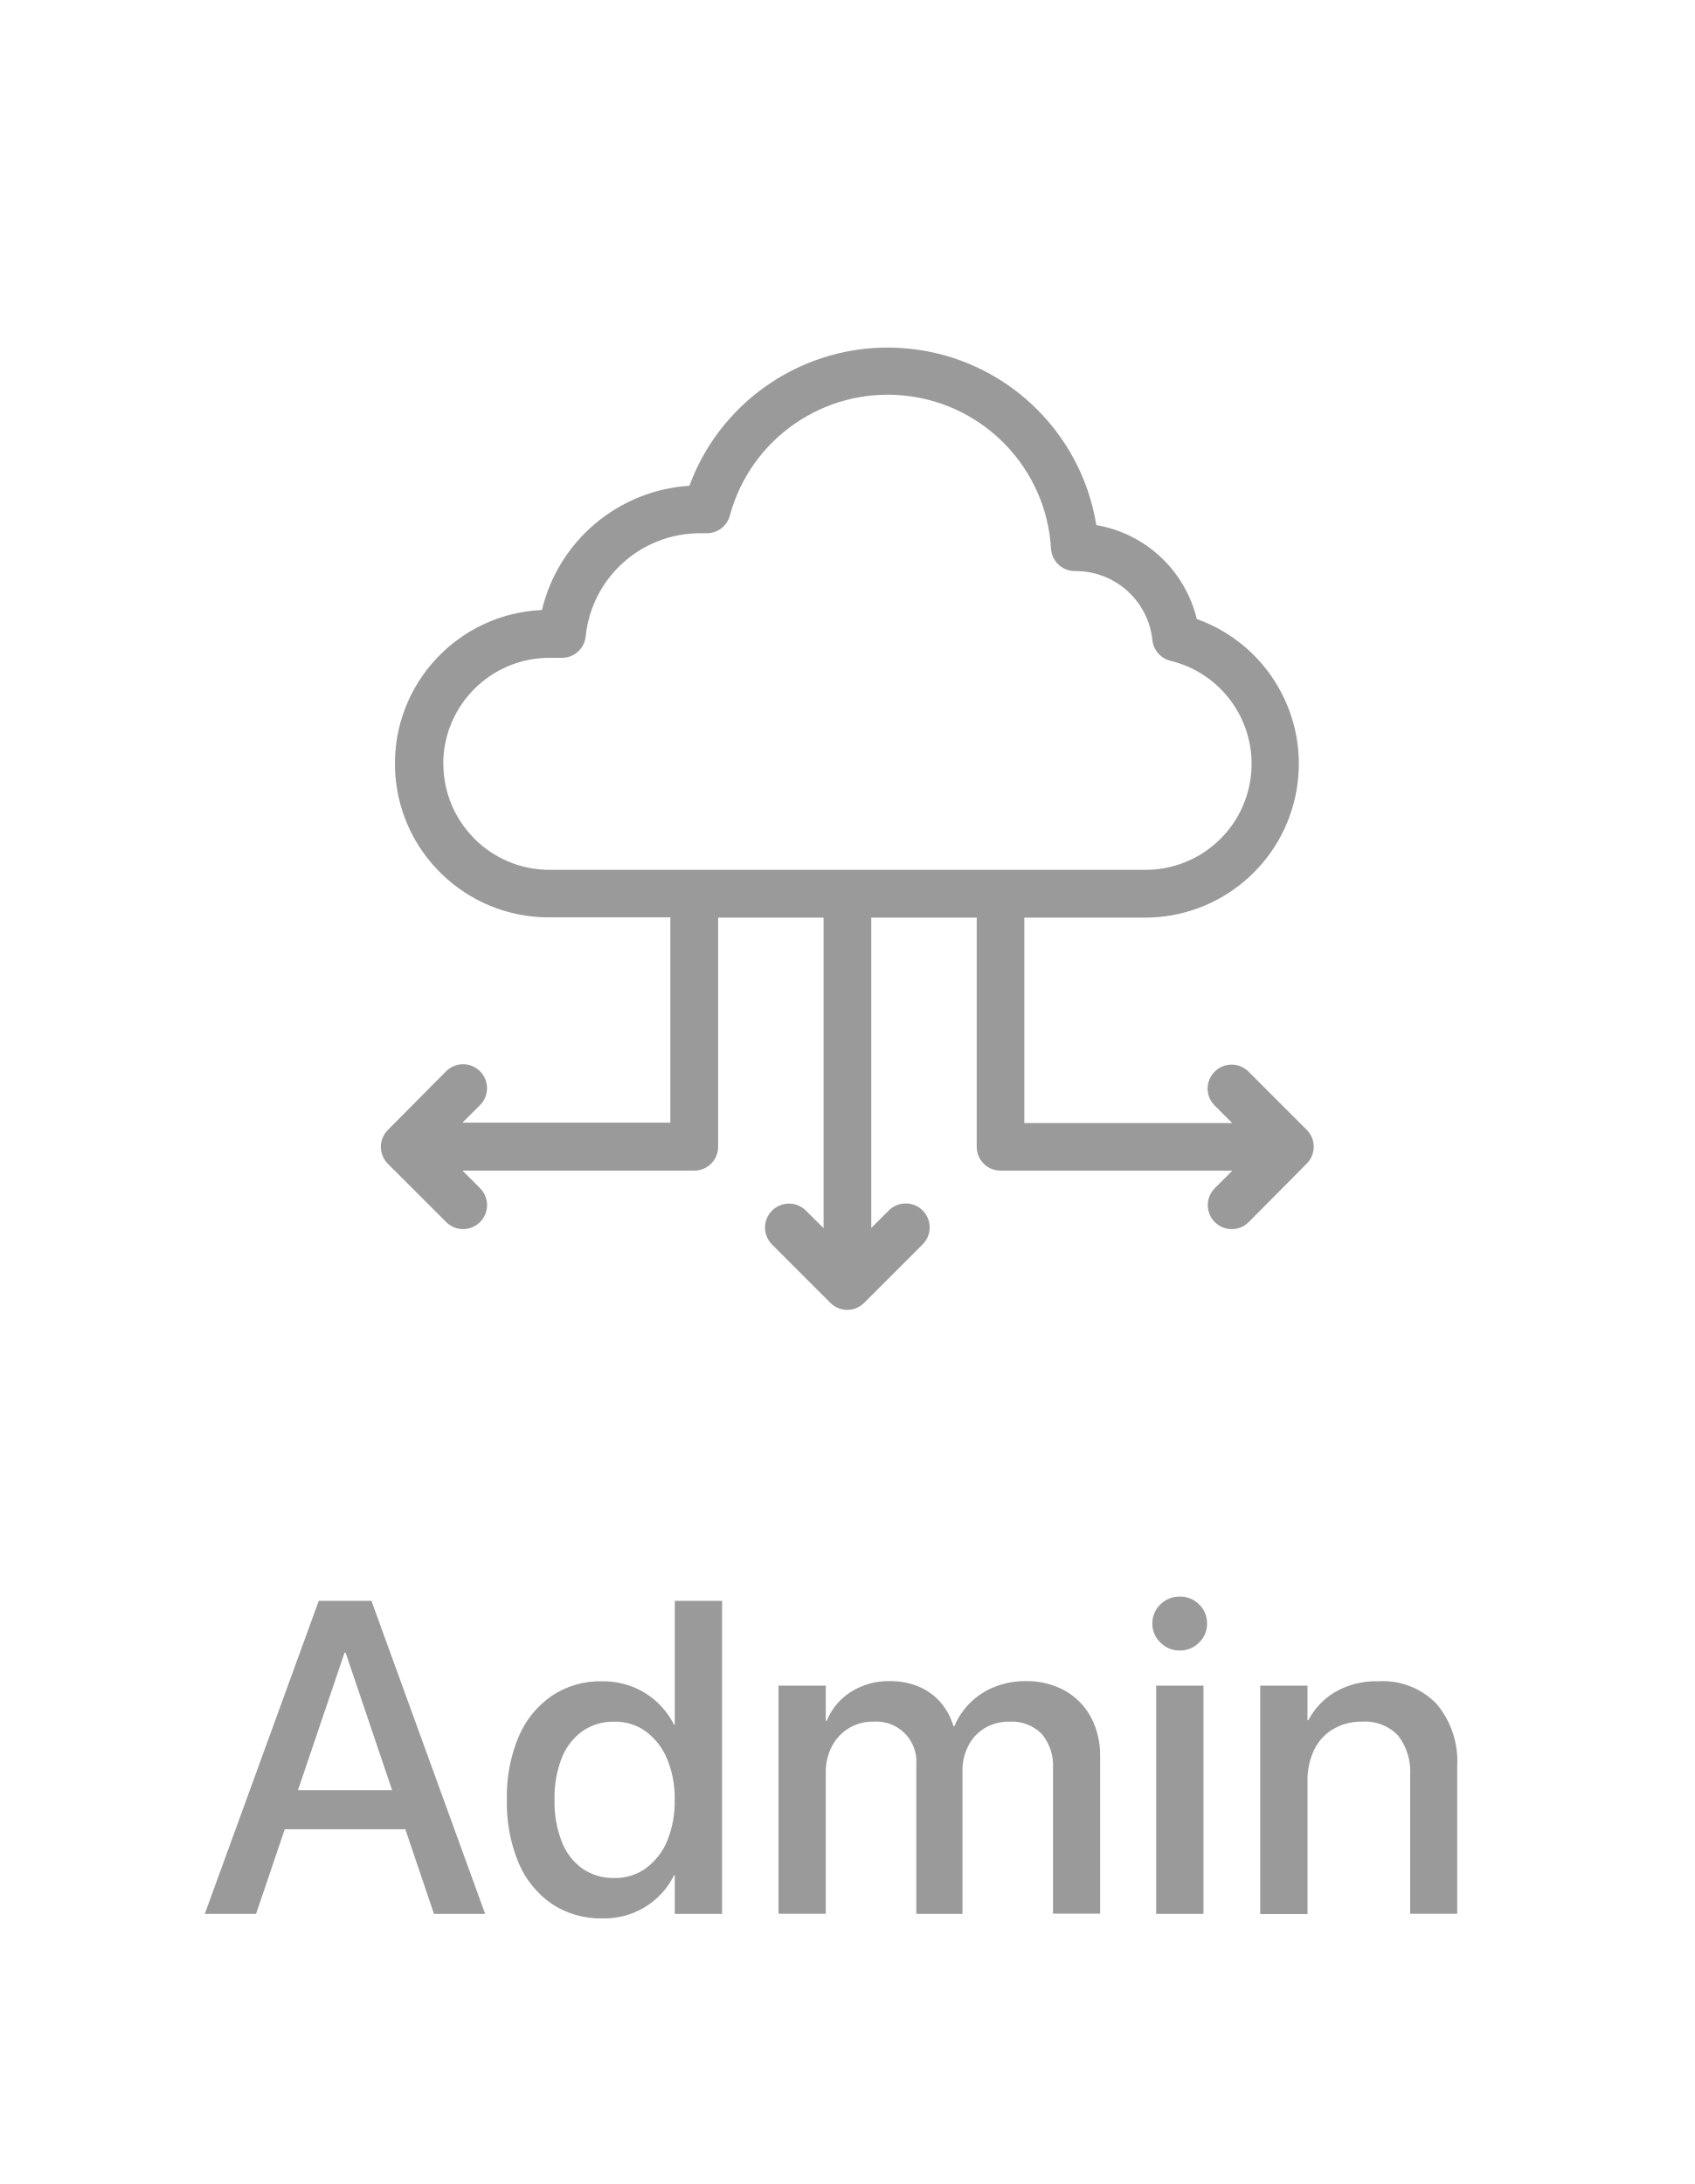
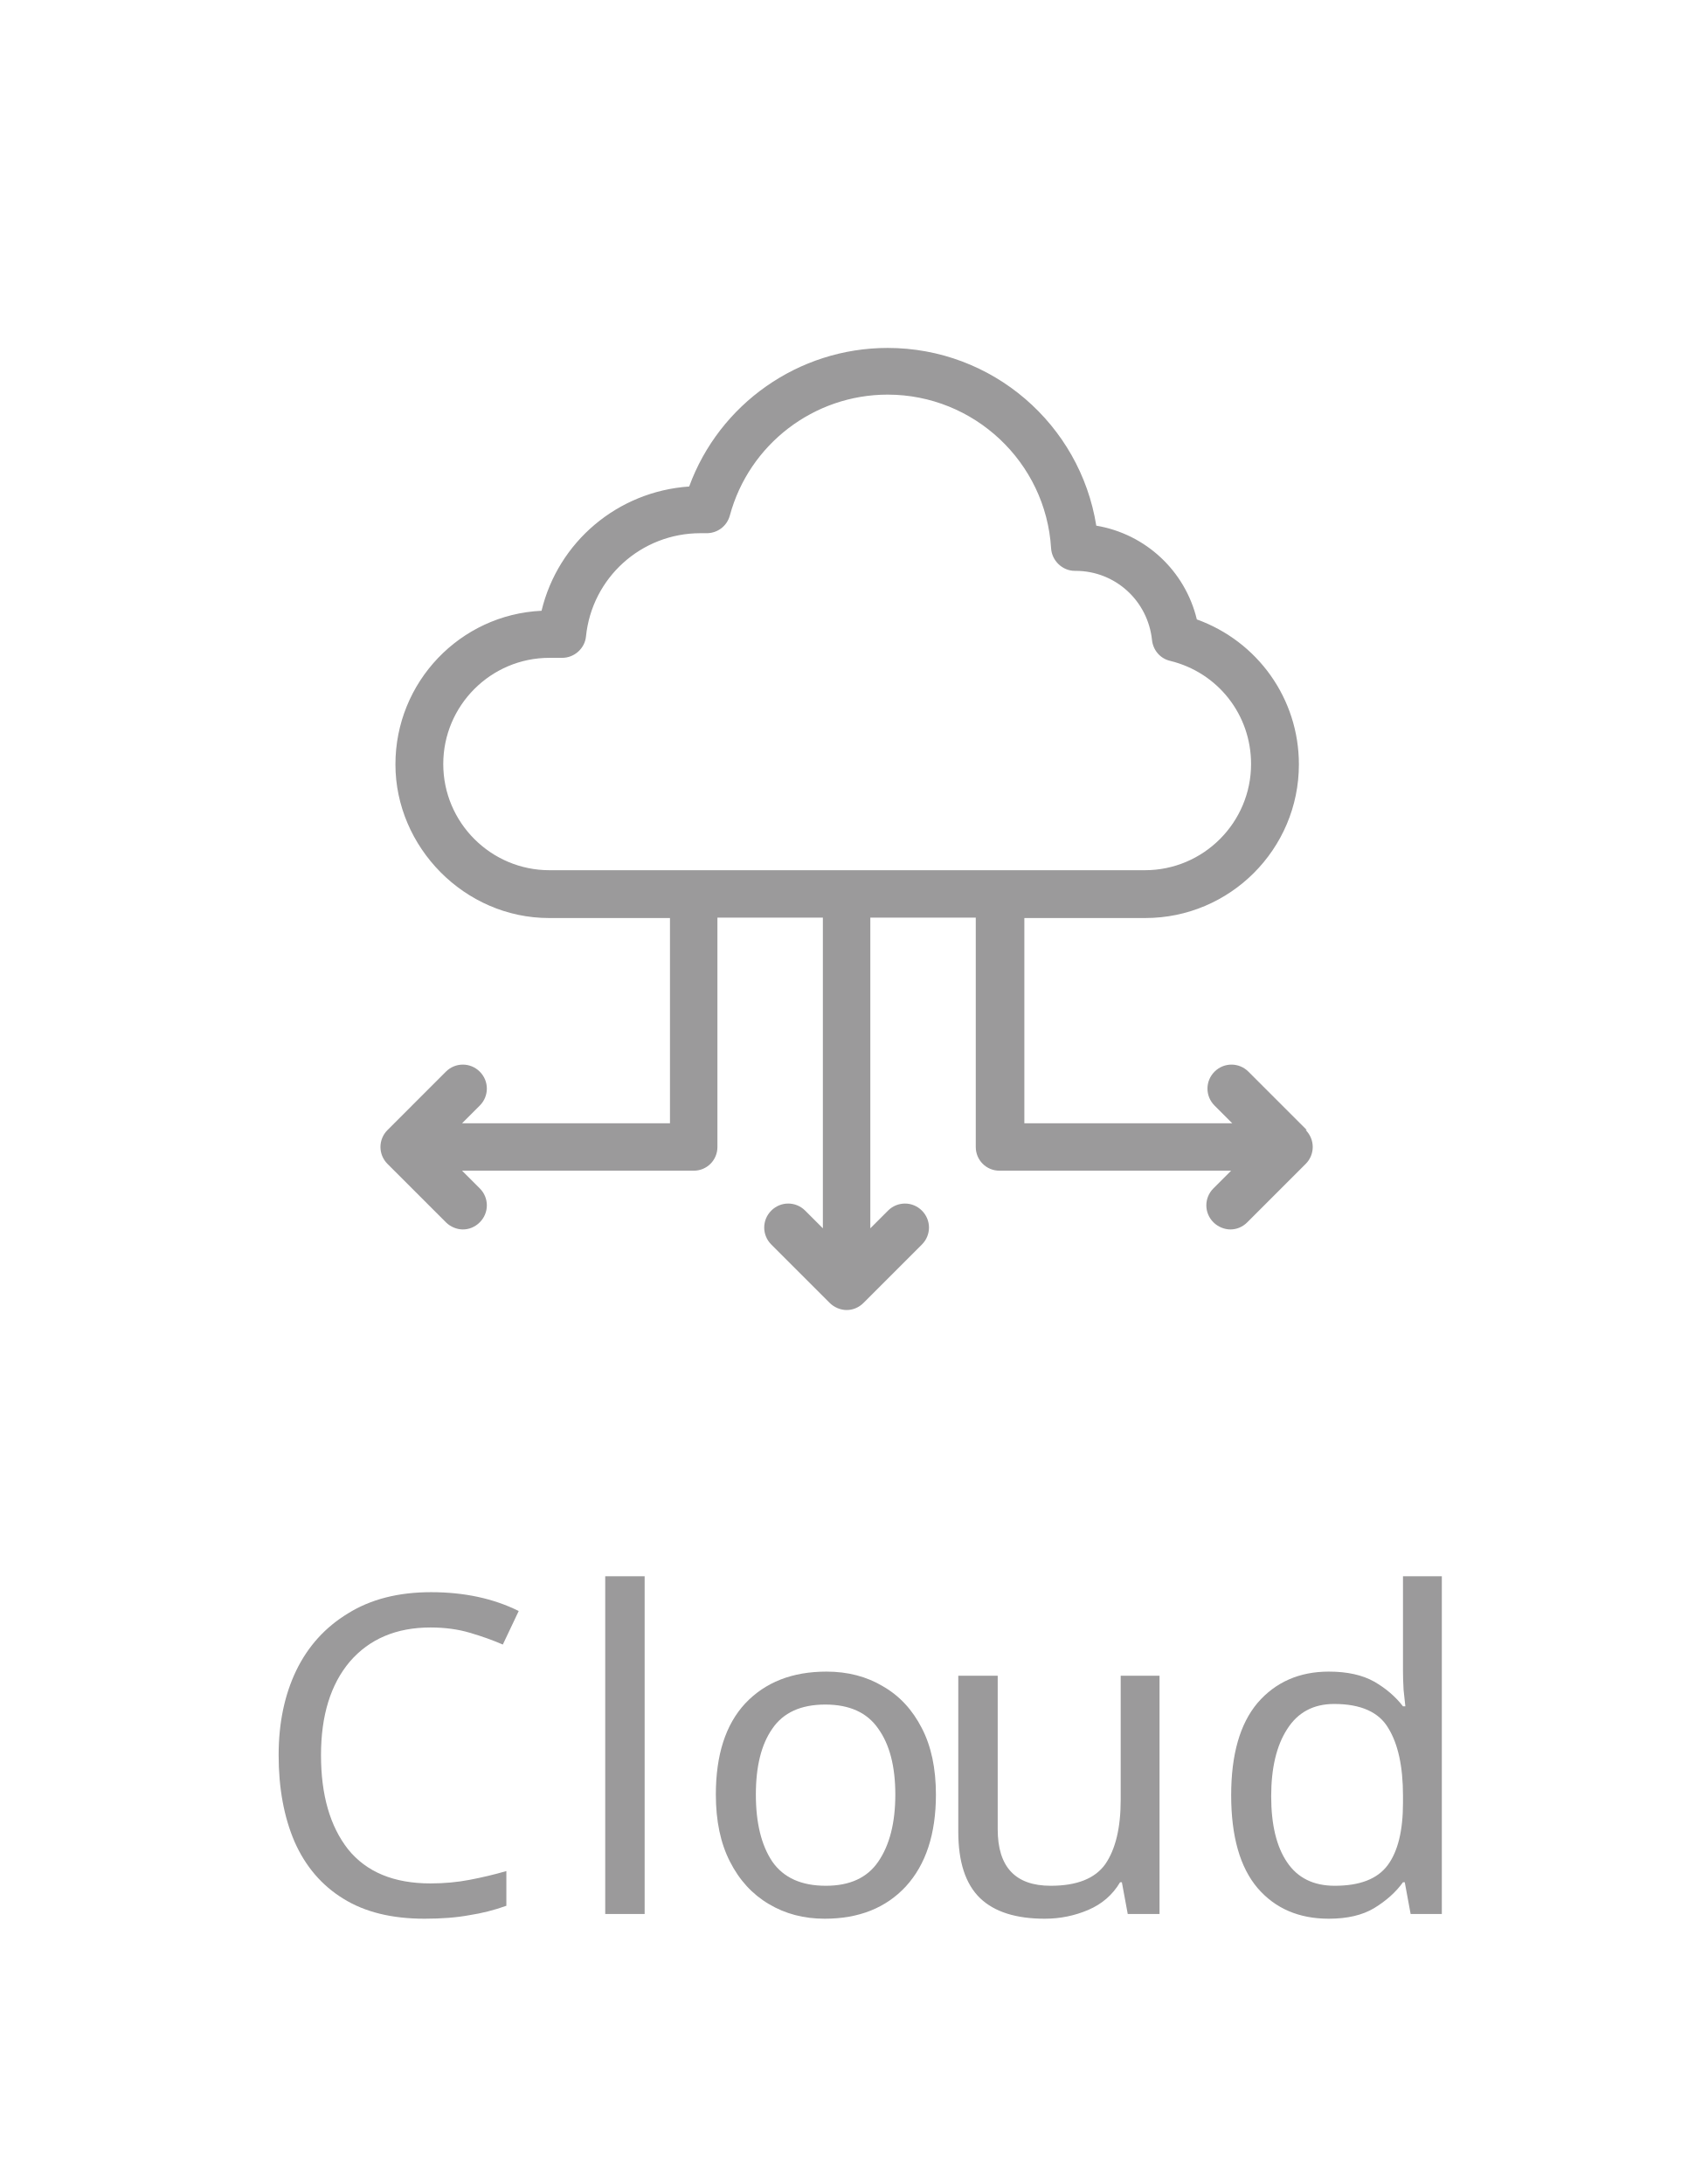
<svg xmlns="http://www.w3.org/2000/svg" viewBox="0 0 45 58">
  <defs>
-     <style>.cls-1{fill:#ff0080;opacity:0;}.cls-2{fill:#9b9a9b;}</style>
+     <style>
+       .cls-1, .cls-2 {
+         fill: #9b9a9b;
+       }
+ 
+       .cls-3 {
+         letter-spacing: .02em;
+       }
+ 
+       .cls-4 {
+         letter-spacing: .02em;
+       }
+ 
+       .cls-5 {
+         letter-spacing: .02em;
+       }
+ 
+       .cls-2 {
+         font-family: SFPro-Medium, 'SF Pro';
+         font-size: 11.8px;
+         font-variation-settings: 'opsz' 28, 'wght' 510;
+         font-weight: 500;
+       }
+ 
+       .cls-6 {
+         fill: #ff0080;
+         opacity: 0;
+       }
+     </style>
  </defs>
  <g id="transparent">
-     <rect class="cls-1" width="45" height="58" />
+     <rect class="cls-6" x="0" width="45" height="58" />
  </g>
  <g id="content">
-     <path class="cls-2" d="M34.7,30.007l-1.547-1.548a.634.634,0,1,0-.9.9l.466.465h-5.52V24.369h3.206a4.084,4.084,0,0,0,1.373-7.93,3.316,3.316,0,0,0-2.667-2.494A5.612,5.612,0,0,0,18.306,12.9a4.312,4.312,0,0,0-3.916,3.3,4.083,4.083,0,0,0,.2,8.162H17.8v5.452h-5.52l.466-.465a.634.634,0,1,0-.9-.9L10.3,30.007a.634.634,0,0,0,0,.9l1.547,1.547a.634.634,0,1,0,.9-.9l-.466-.466h6.154a.634.634,0,0,0,.634-.634V24.369h2.8v8.246L21.4,32.15a.634.634,0,0,0-.9.9l1.548,1.548a.633.633,0,0,0,.9,0L24.5,33.046a.634.634,0,0,0-.9-.9l-.465.465V24.369h2.8v6.086a.634.634,0,0,0,.634.634h6.154l-.466.466a.634.634,0,1,0,.9.9L34.7,30.9A.634.634,0,0,0,34.7,30.007Zm-22.93-9.721a2.819,2.819,0,0,1,2.816-2.816h.336a.633.633,0,0,0,.63-.569,3.05,3.05,0,0,1,3.043-2.74c.048,0,.1,0,.144,0a.634.634,0,0,0,.641-.468,4.343,4.343,0,0,1,8.528.873.633.633,0,0,0,.633.6h.023A2.047,2.047,0,0,1,30.6,17a.635.635,0,0,0,.481.549,2.815,2.815,0,0,1-.666,5.551H14.589A2.819,2.819,0,0,1,11.773,20.286Z" />
+     <path class="cls-1" d="M34.7,30.01l-1.55-1.55c-.25-.25-.65-.25-.9,0-.25,.25-.25,.65,0,.9l.47,.47h-5.52v-5.45h3.21c2.25,0,4.08-1.83,4.08-4.08,0-1.75-1.1-3.27-2.71-3.85-.31-1.29-1.36-2.27-2.67-2.49-.43-2.69-2.76-4.72-5.54-4.72-2.37,0-4.47,1.49-5.27,3.68-1.9,.13-3.48,1.47-3.92,3.3-2.16,.1-3.88,1.89-3.88,4.08s1.83,4.08,4.08,4.08h3.21v5.45h-5.52l.47-.47c.25-.25,.25-.65,0-.9-.25-.25-.65-.25-.9,0l-1.55,1.55c-.25,.25-.25,.65,0,.9l1.55,1.55c.12,.12,.29,.19,.45,.19s.32-.06,.45-.19c.25-.25,.25-.65,0-.9l-.47-.47h6.15c.35,0,.63-.28,.63-.63v-6.09h2.8v8.25l-.47-.47c-.25-.25-.65-.25-.9,0-.25,.25-.25,.65,0,.9l1.55,1.55c.12,.12,.29,.19,.45,.19s.32-.06,.45-.19l1.55-1.55c.25-.25,.25-.65,0-.9-.25-.25-.65-.25-.9,0l-.47,.47v-8.25h2.8v6.09c0,.35,.28,.63,.63,.63h6.15l-.47,.47c-.25,.25-.25,.65,0,.9,.12,.12,.29,.19,.45,.19s.32-.06,.45-.19l1.55-1.55c.25-.25,.25-.65,0-.9ZM11.77,20.29c0-1.55,1.26-2.82,2.82-2.82h.34c.32,0,.6-.25,.63-.57,.16-1.56,1.47-2.74,3.04-2.74,.05,0,.1,0,.14,0,.3,.01,.56-.18,.64-.47,.51-1.89,2.23-3.21,4.19-3.21,2.29,0,4.2,1.79,4.34,4.08,.02,.33,.3,.6,.63,.6,0,0,.01,0,.02,0,1.05,0,1.92,.79,2.03,1.84,.03,.27,.22,.49,.48,.55,1.27,.31,2.15,1.43,2.15,2.74,0,1.55-1.26,2.82-2.82,2.82H14.59c-1.55,0-2.82-1.26-2.82-2.82Z" />
  </g>
  <g id="text">
-     <path class="cls-2" d="M8.464,42.513H9.511V43.89H9.149L6.8,50.826H5.438ZM7.282,47.542h3.757l.374,1.037h-4.5ZM9.177,43.89V42.513h.686l3.019,8.313H11.523Z" />
-     <path class="cls-2" d="M14.651,50.561a2.5,2.5,0,0,1-.882-1.091,4.137,4.137,0,0,1-.31-1.674V47.79a4.078,4.078,0,0,1,.313-1.671,2.506,2.506,0,0,1,.882-1.086,2.312,2.312,0,0,1,1.328-.384,2.137,2.137,0,0,1,1.138.306,2.087,2.087,0,0,1,.775.842h.023V42.513h1.256v8.313H17.918V49.8H17.9a2.058,2.058,0,0,1-1.9,1.146A2.341,2.341,0,0,1,14.651,50.561Zm2.5-.948a1.707,1.707,0,0,0,.564-.722,2.719,2.719,0,0,0,.2-1.095V47.79a2.663,2.663,0,0,0-.207-1.092,1.742,1.742,0,0,0-.564-.721,1.392,1.392,0,0,0-.83-.255,1.44,1.44,0,0,0-.847.25,1.608,1.608,0,0,0-.551.714,2.88,2.88,0,0,0-.192,1.1V47.8a2.921,2.921,0,0,0,.192,1.109,1.574,1.574,0,0,0,.551.717,1.453,1.453,0,0,0,.847.248A1.4,1.4,0,0,0,17.155,49.613Z" />
-     <path class="cls-2" d="M20.672,44.765h1.255V45.7h.024a1.651,1.651,0,0,1,.639-.767,1.873,1.873,0,0,1,1.038-.288,1.971,1.971,0,0,1,.752.139,1.592,1.592,0,0,1,.579.406,1.686,1.686,0,0,1,.357.649h.028a1.888,1.888,0,0,1,.436-.637,1.93,1.93,0,0,1,.65-.412,2.208,2.208,0,0,1,.8-.145,2.089,2.089,0,0,1,1.043.251,1.765,1.765,0,0,1,.691.7,2.15,2.15,0,0,1,.248,1.054v4.171H27.961V46.96a1.3,1.3,0,0,0-.3-.913,1.111,1.111,0,0,0-.859-.325,1.231,1.231,0,0,0-.648.167,1.159,1.159,0,0,0-.438.466,1.428,1.428,0,0,0-.159.68v3.791H24.331V46.868a1.064,1.064,0,0,0-1.147-1.146,1.21,1.21,0,0,0-.648.175,1.233,1.233,0,0,0-.447.481,1.479,1.479,0,0,0-.162.7v3.745H20.672Z" />
-     <path class="cls-2" d="M30.812,43.621a.686.686,0,0,1-.213-.5.694.694,0,0,1,.213-.513.713.713,0,0,1,.513-.207.7.7,0,0,1,.515.207.692.692,0,0,1,.211.513.684.684,0,0,1-.211.5.7.7,0,0,1-.515.211A.7.7,0,0,1,30.812,43.621ZM30.7,44.765h1.256v6.061H30.7Z" />
-     <path class="cls-2" d="M33.463,44.765h1.255v.917h.023a1.9,1.9,0,0,1,.709-.747,2.172,2.172,0,0,1,1.152-.286,1.98,1.98,0,0,1,1.544.6,2.361,2.361,0,0,1,.548,1.65v3.924h-1.25V47.144a1.562,1.562,0,0,0-.32-1.054,1.211,1.211,0,0,0-.965-.368,1.459,1.459,0,0,0-.764.2,1.3,1.3,0,0,0-.5.548,1.837,1.837,0,0,0-.176.83v3.531H33.463Z" />
+     <text class="cls-2" transform="translate(6.68 50.83)">
+       <tspan class="cls-5" x="0" y="0">C</tspan>
+       <tspan class="cls-4" x="8.39" y="0">lo</tspan>
+       <tspan class="cls-3" x="17.83" y="0">ud</tspan>
+     </text>
  </g>
</svg>
